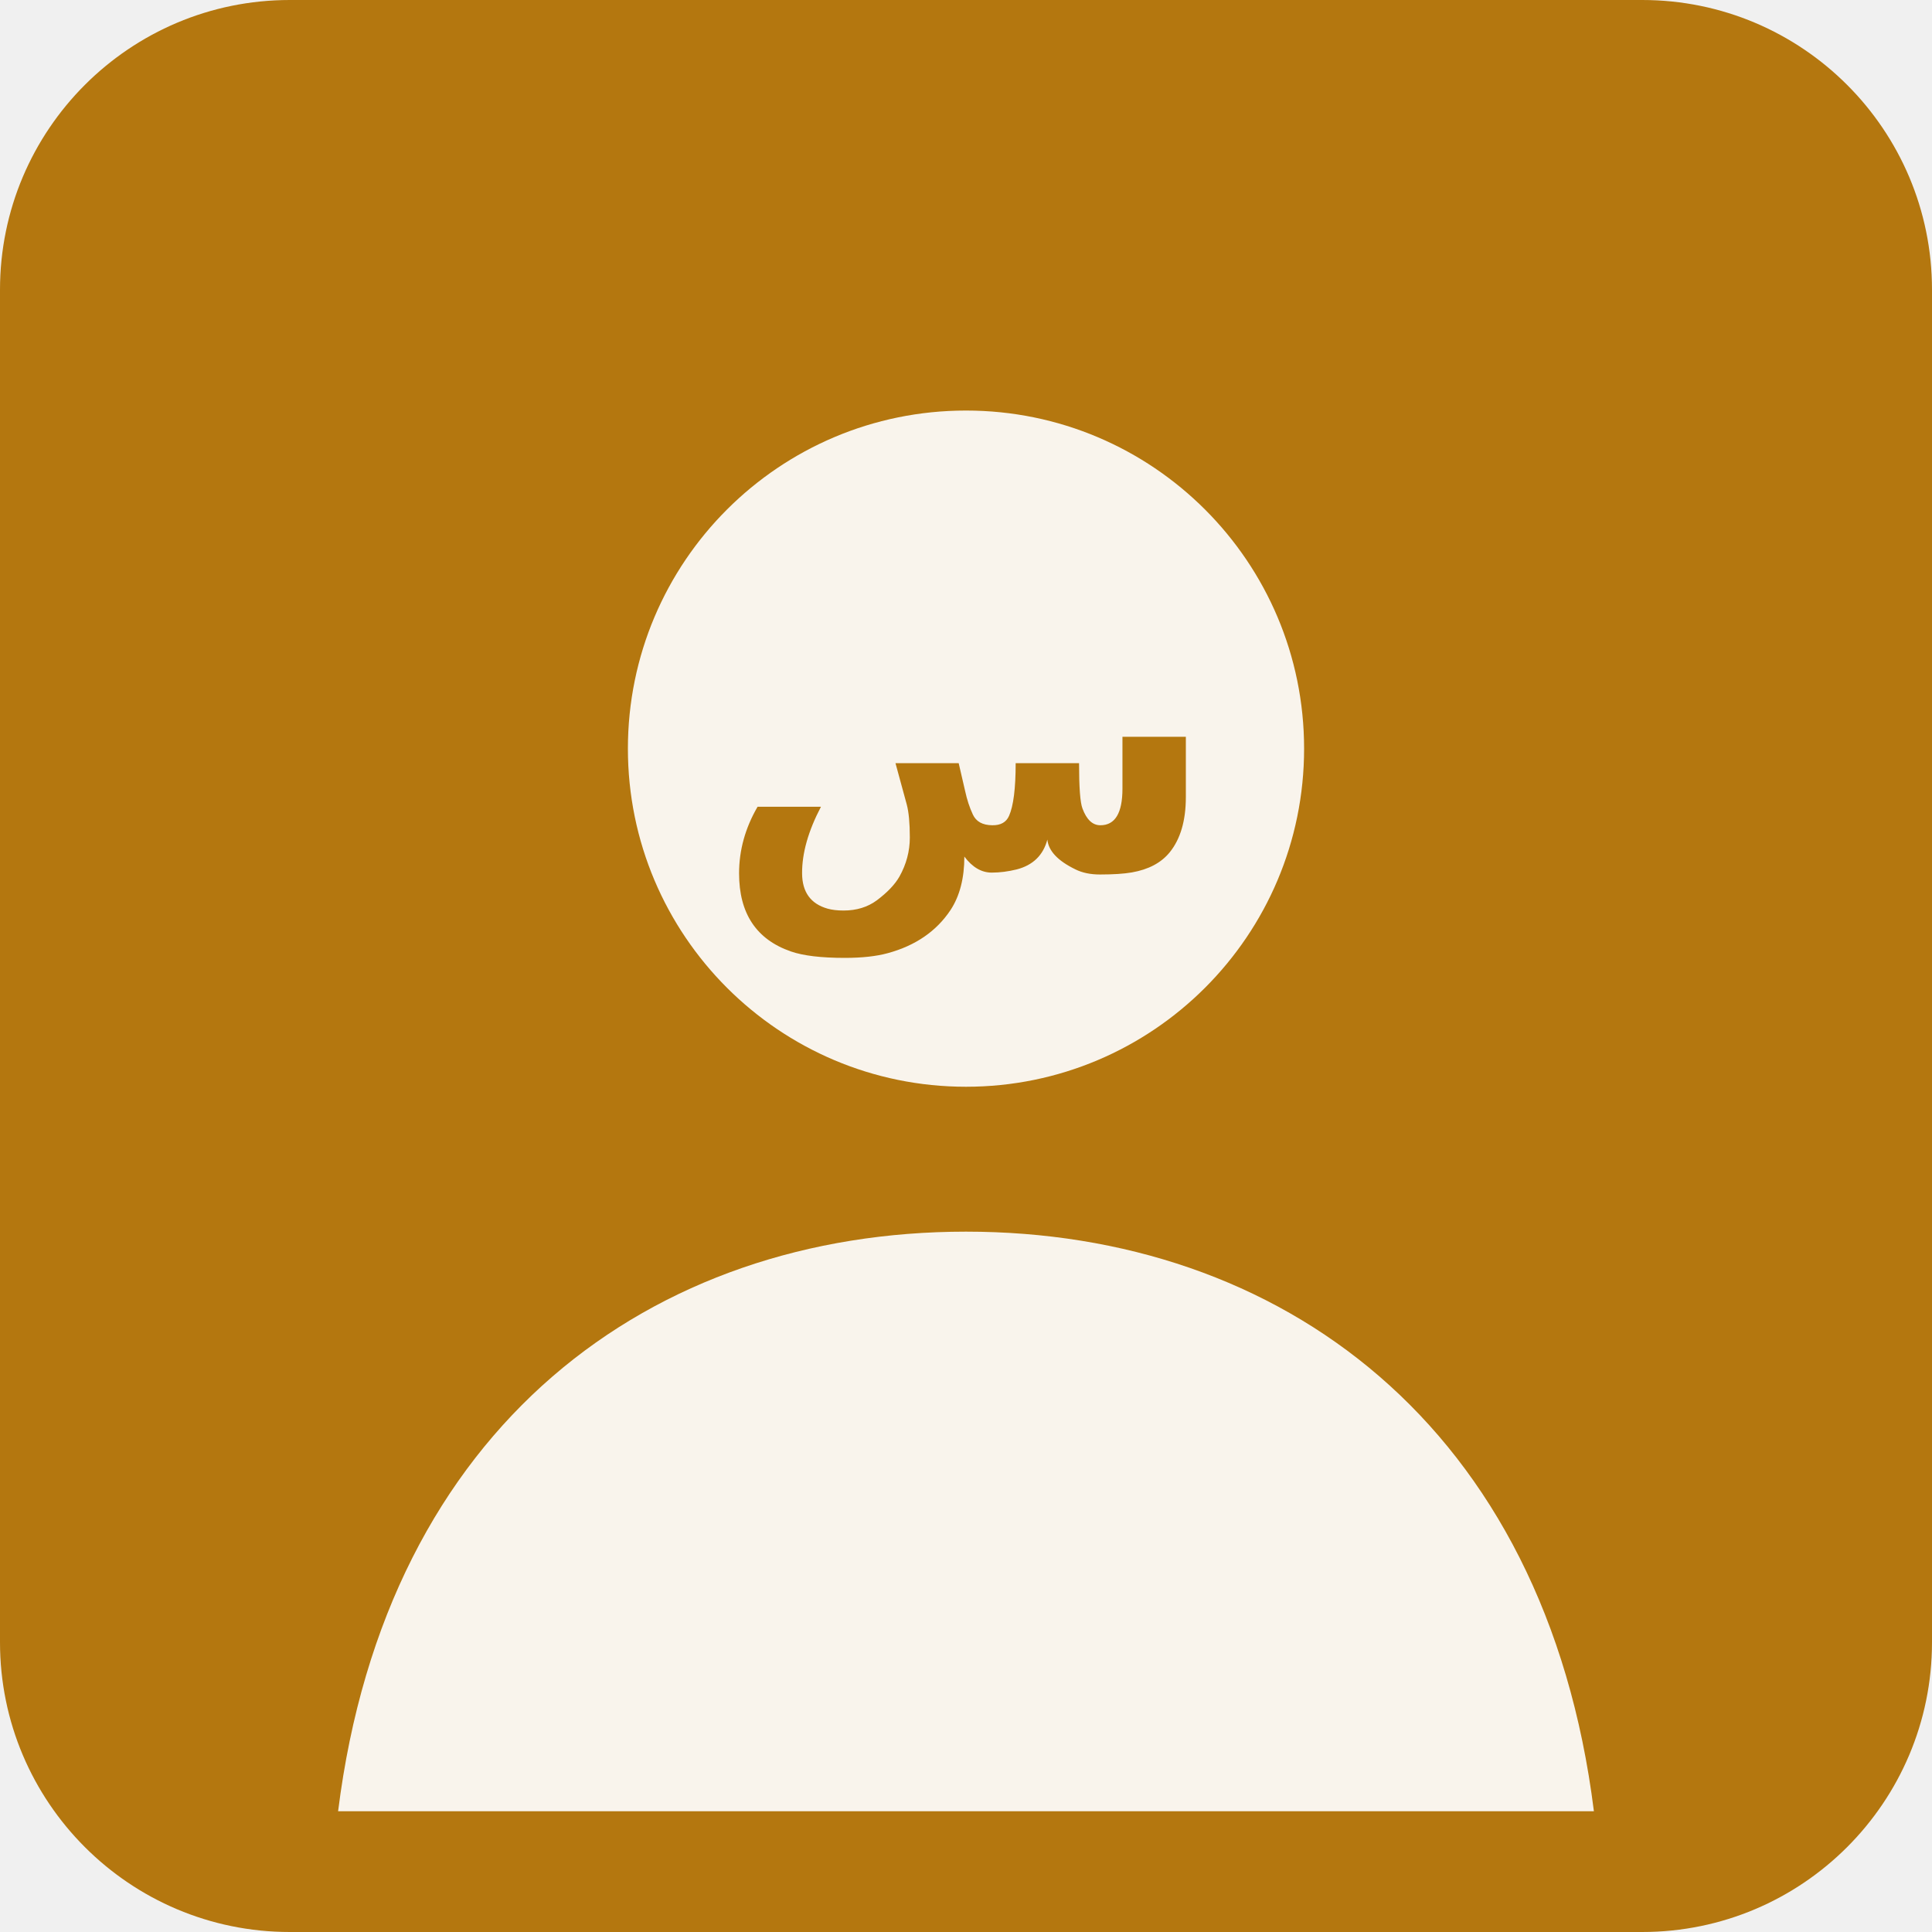
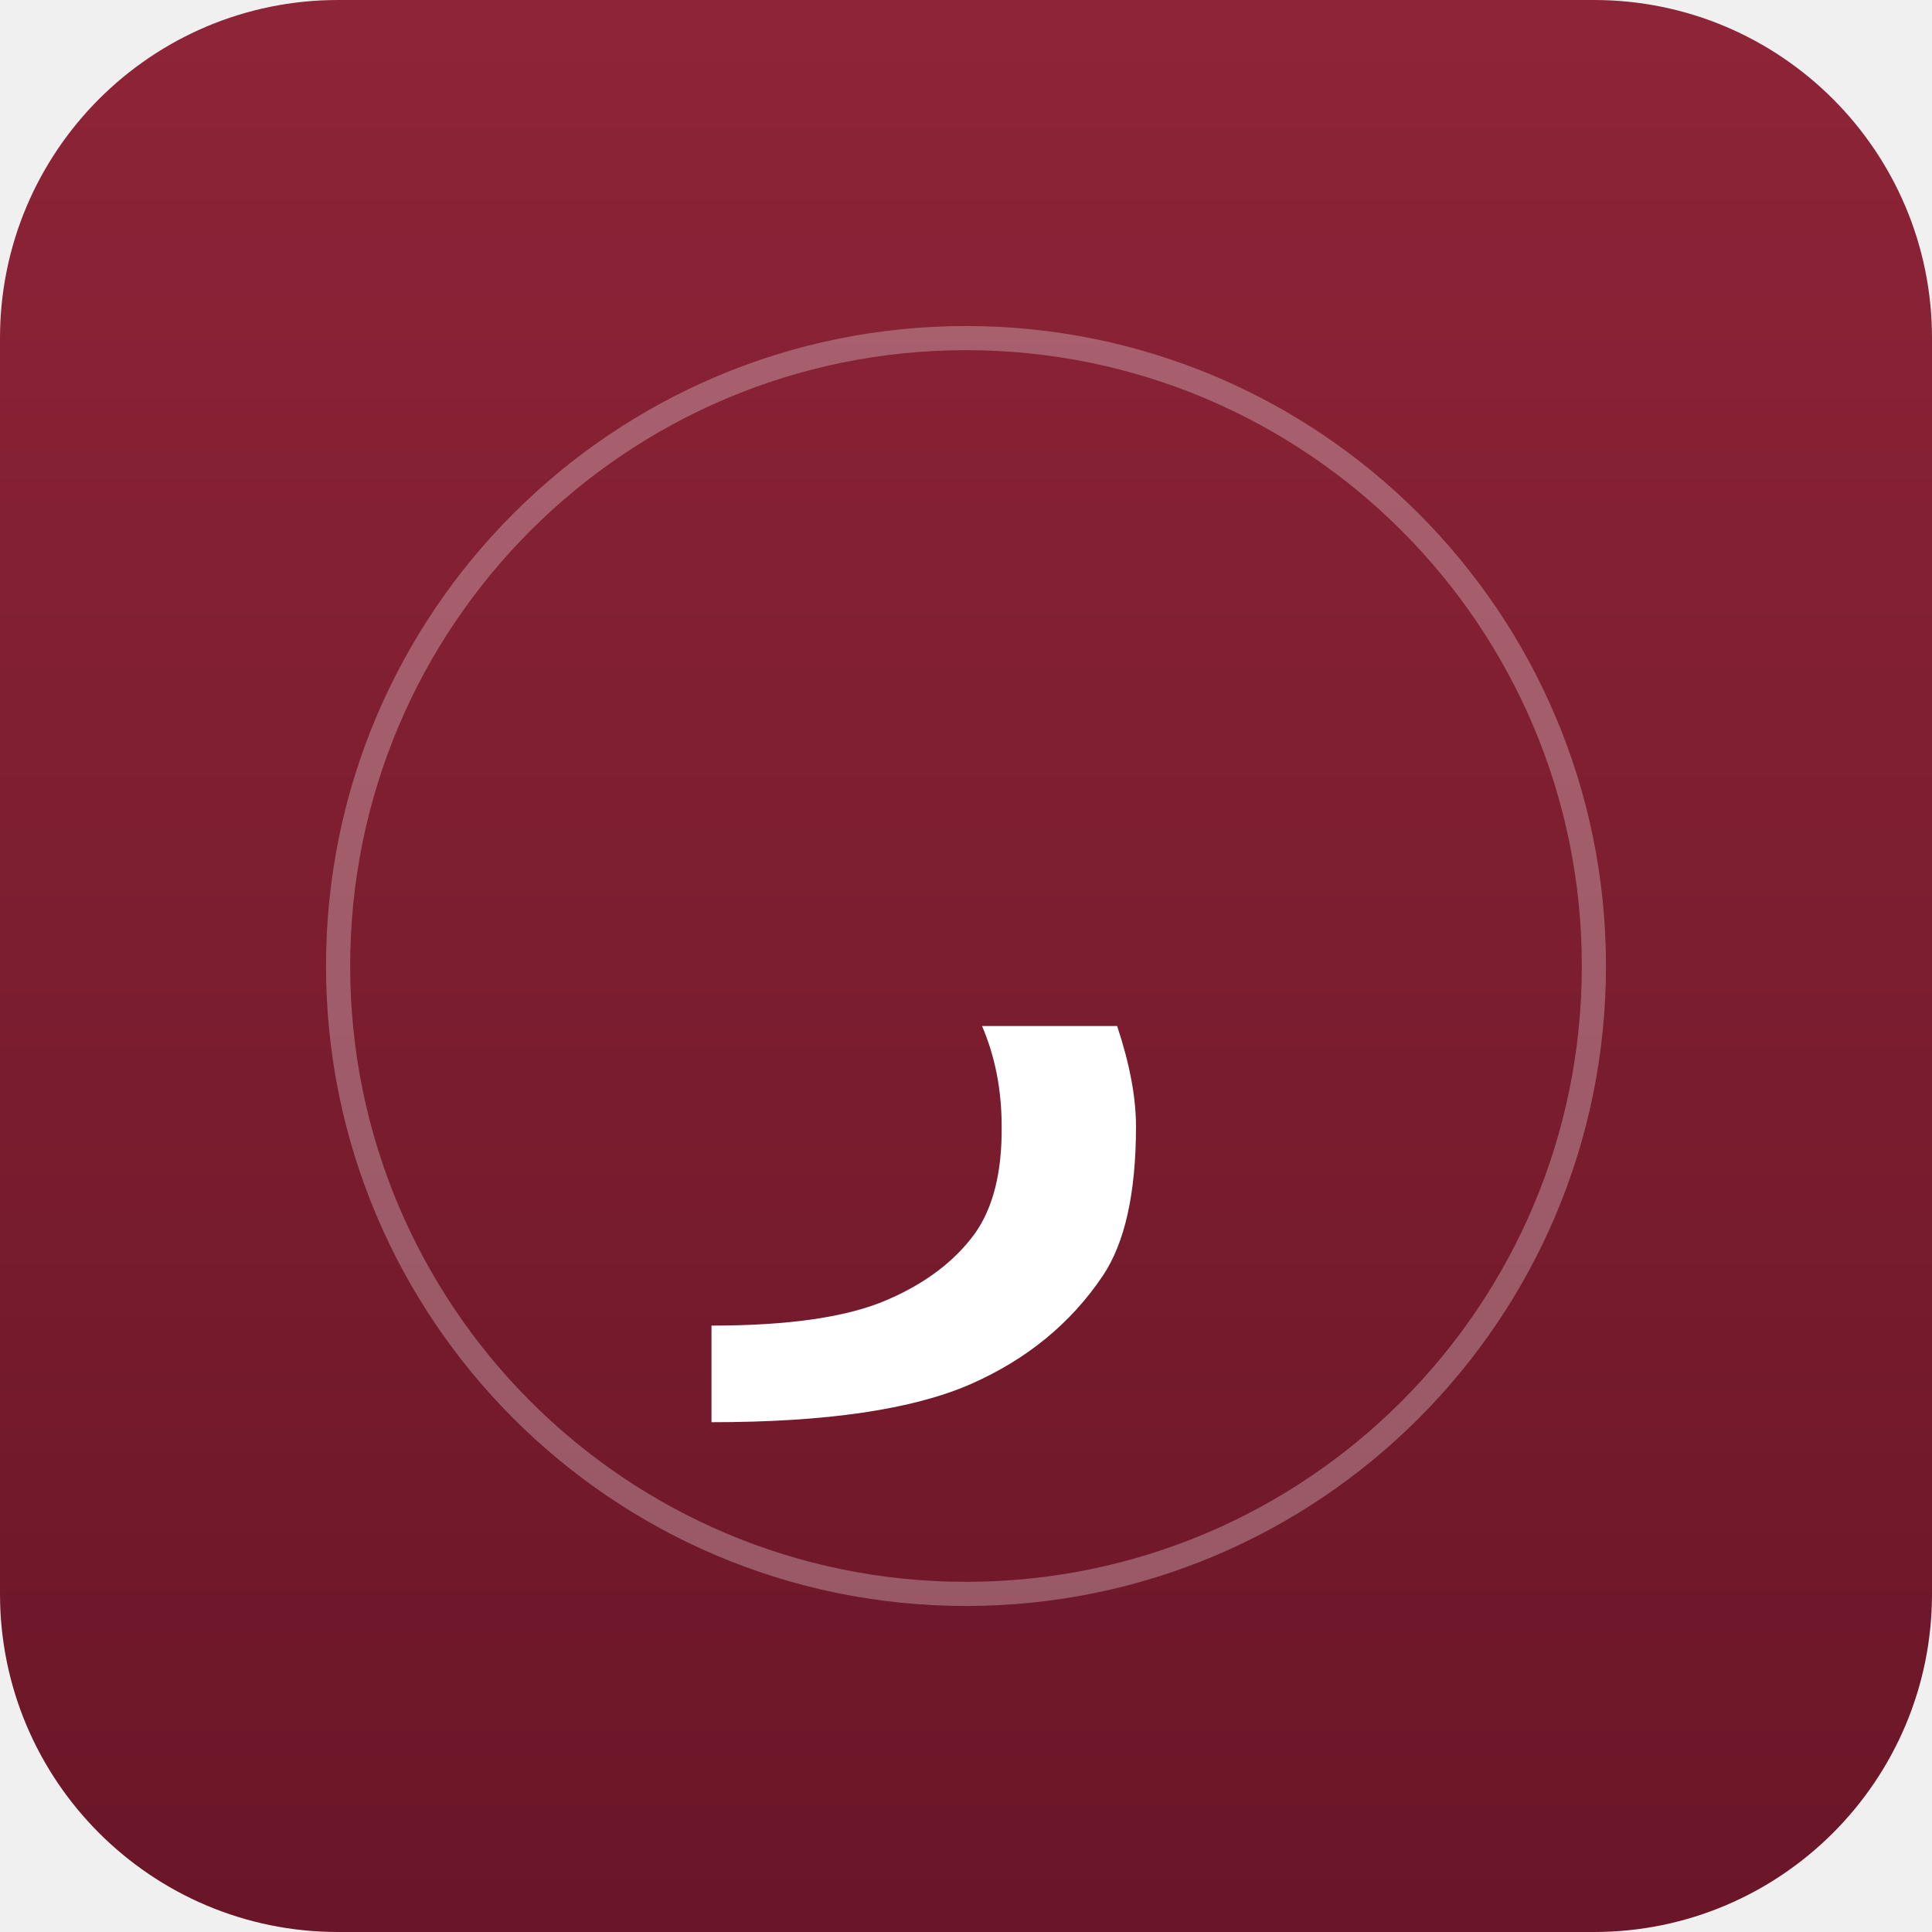
- <svg xmlns="http://www.w3.org/2000/svg" viewBox="0 0 160 160">
-   <rect width="160" height="160" rx="24" fill="#B4770F" />
-   <circle cx="80" cy="62" r="28" fill="#fff" opacity=".92" />
-   <path d="M28 150c4-32 26-48 52-48s48 16 52 48z" fill="#fff" opacity=".92" />
-   <text x="80" y="72" text-anchor="middle" font-family="Tahoma,sans-serif" font-size="30" font-weight="700" fill="#B4770F">س</text>
+ <svg xmlns="http://www.w3.org/2000/svg" viewBox="0 0 160 160" role="img">
+   <defs>
+     <linearGradient id="g" x1="0" y1="0" x2="0" y2="1">
+       <stop offset="0" stop-color="#8E2438" />
+       <stop offset="1" stop-color="#6A1628" />
+     </linearGradient>
+   </defs>
+   <rect width="160" height="160" rx="28" fill="url(#g)" />
+   <circle cx="80" cy="80" r="52" fill="none" stroke="#fff" stroke-opacity=".28" stroke-width="2" />
+   <text x="80" y="80" text-anchor="middle" dominant-baseline="central" font-family="Estedad,Tahoma,sans-serif" font-size="64" font-weight="800" fill="#fff">ر</text>
</svg>
